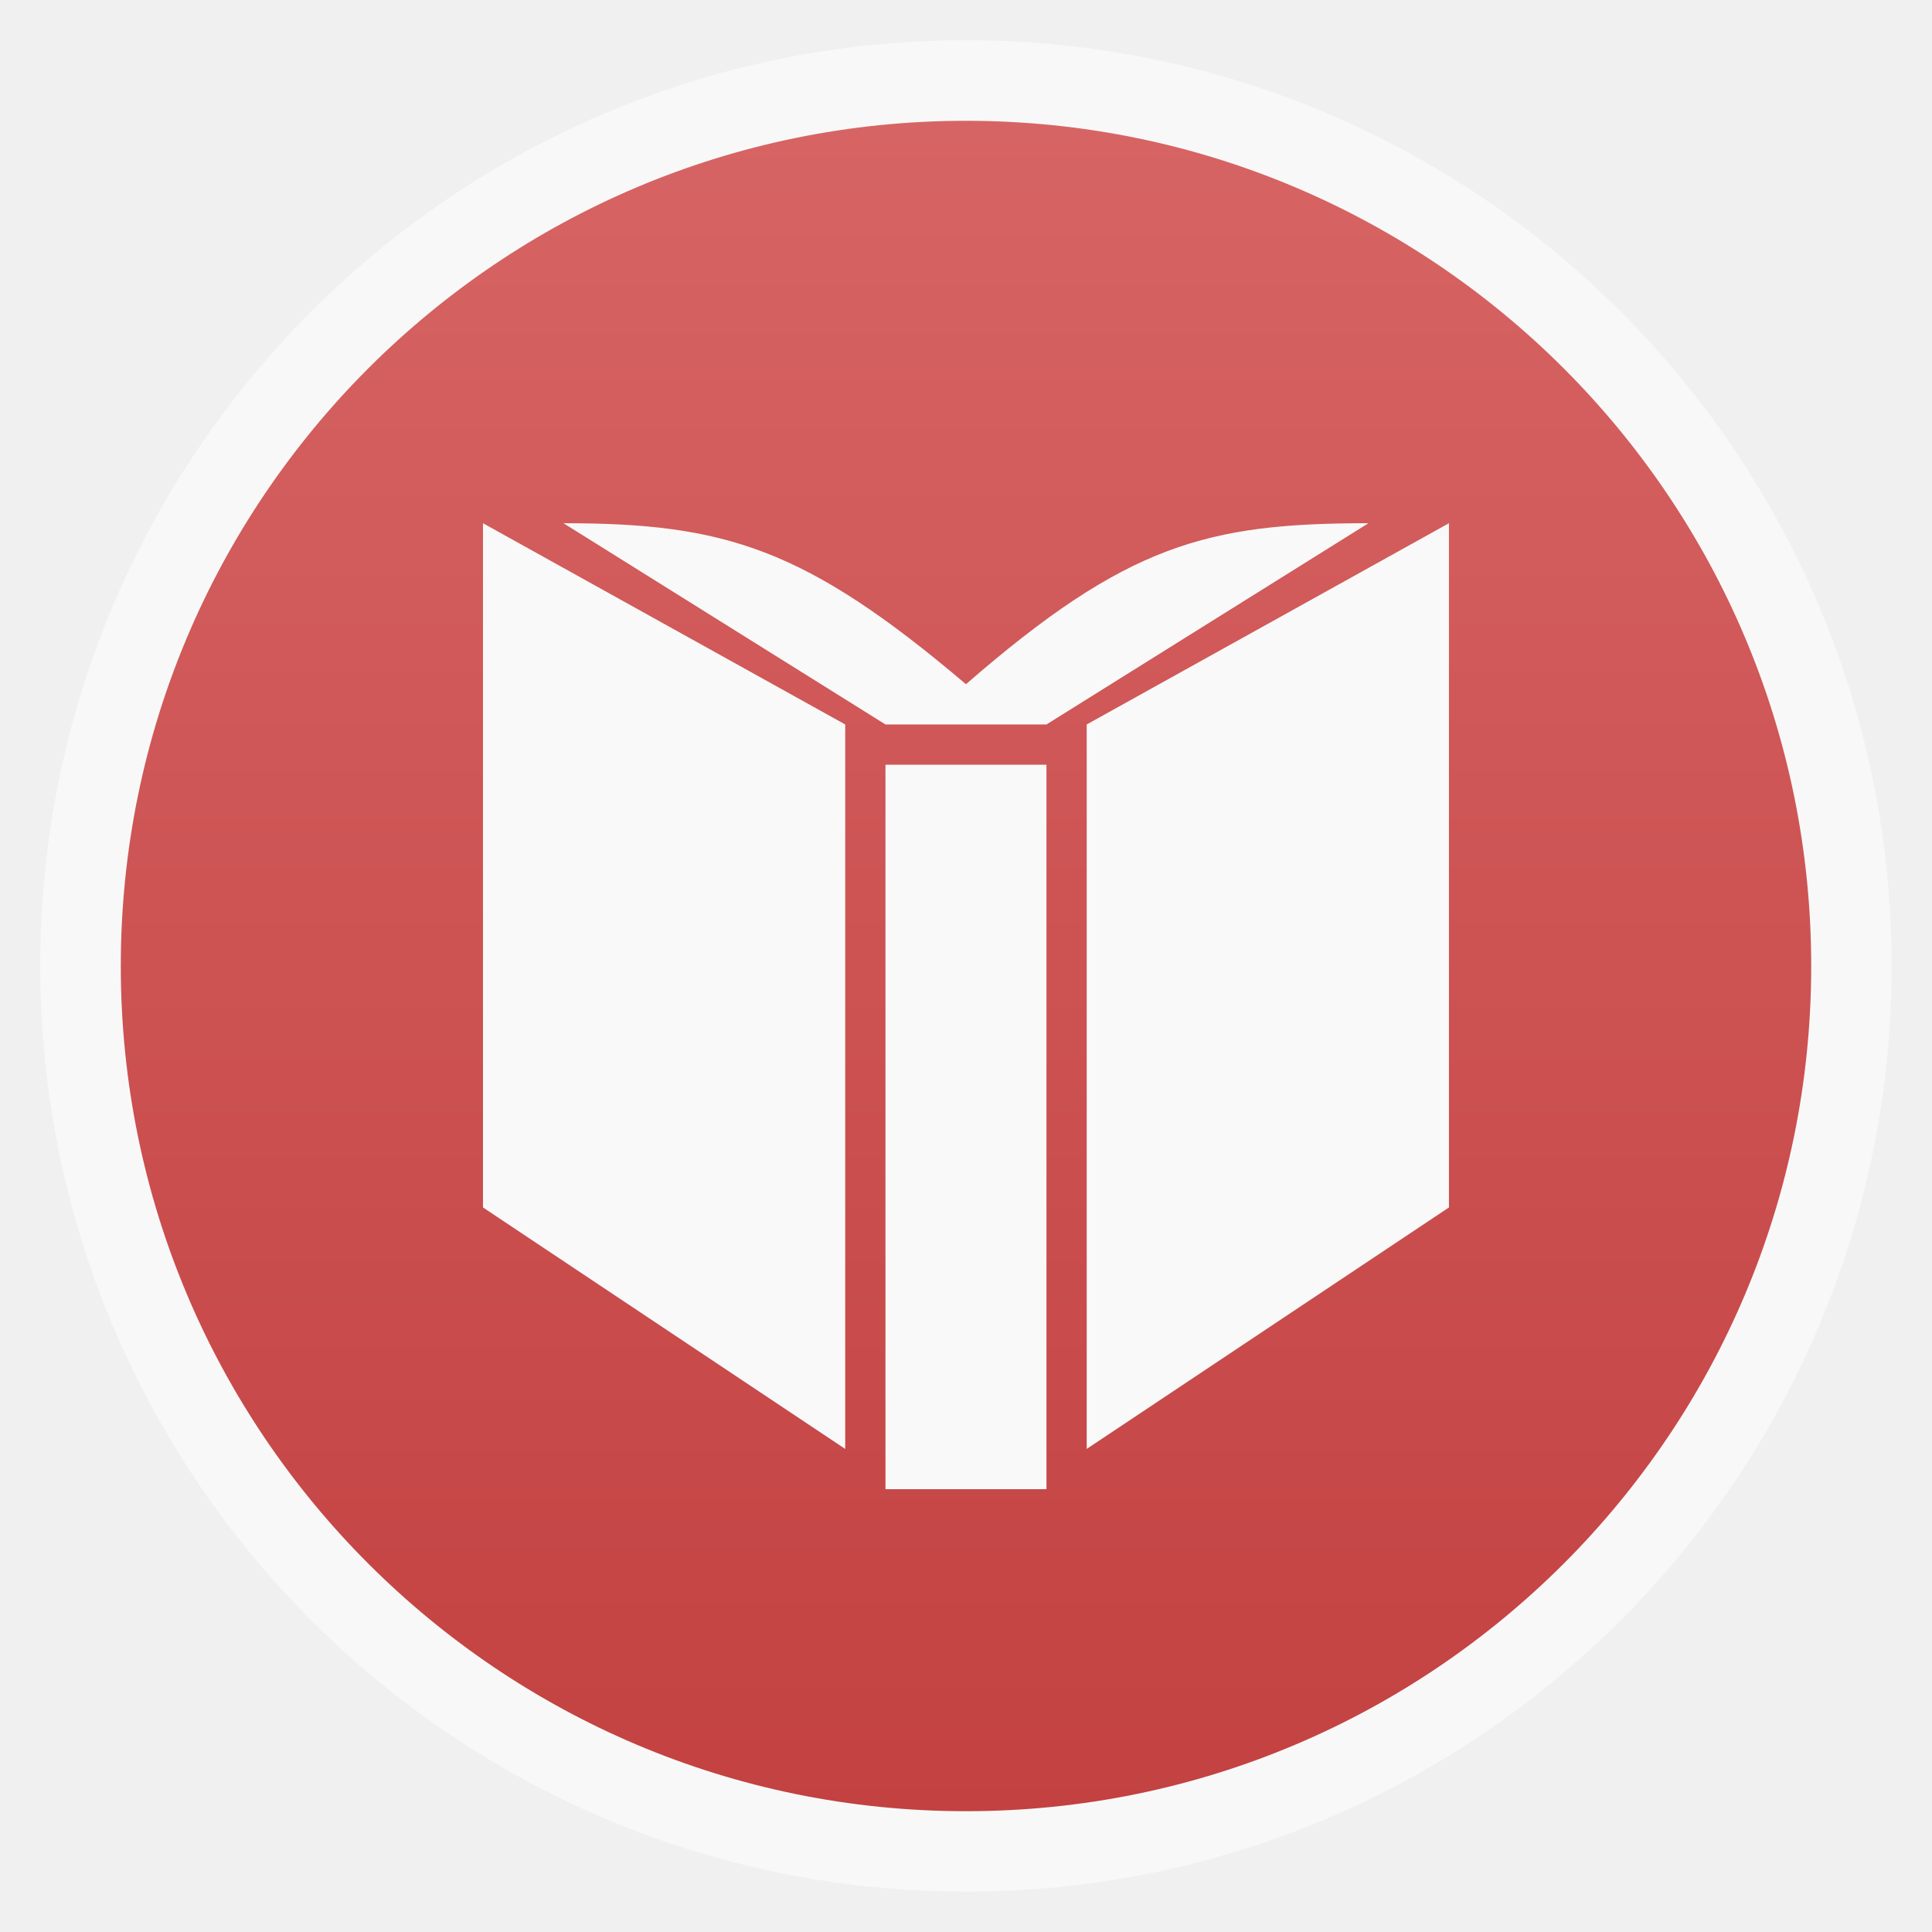
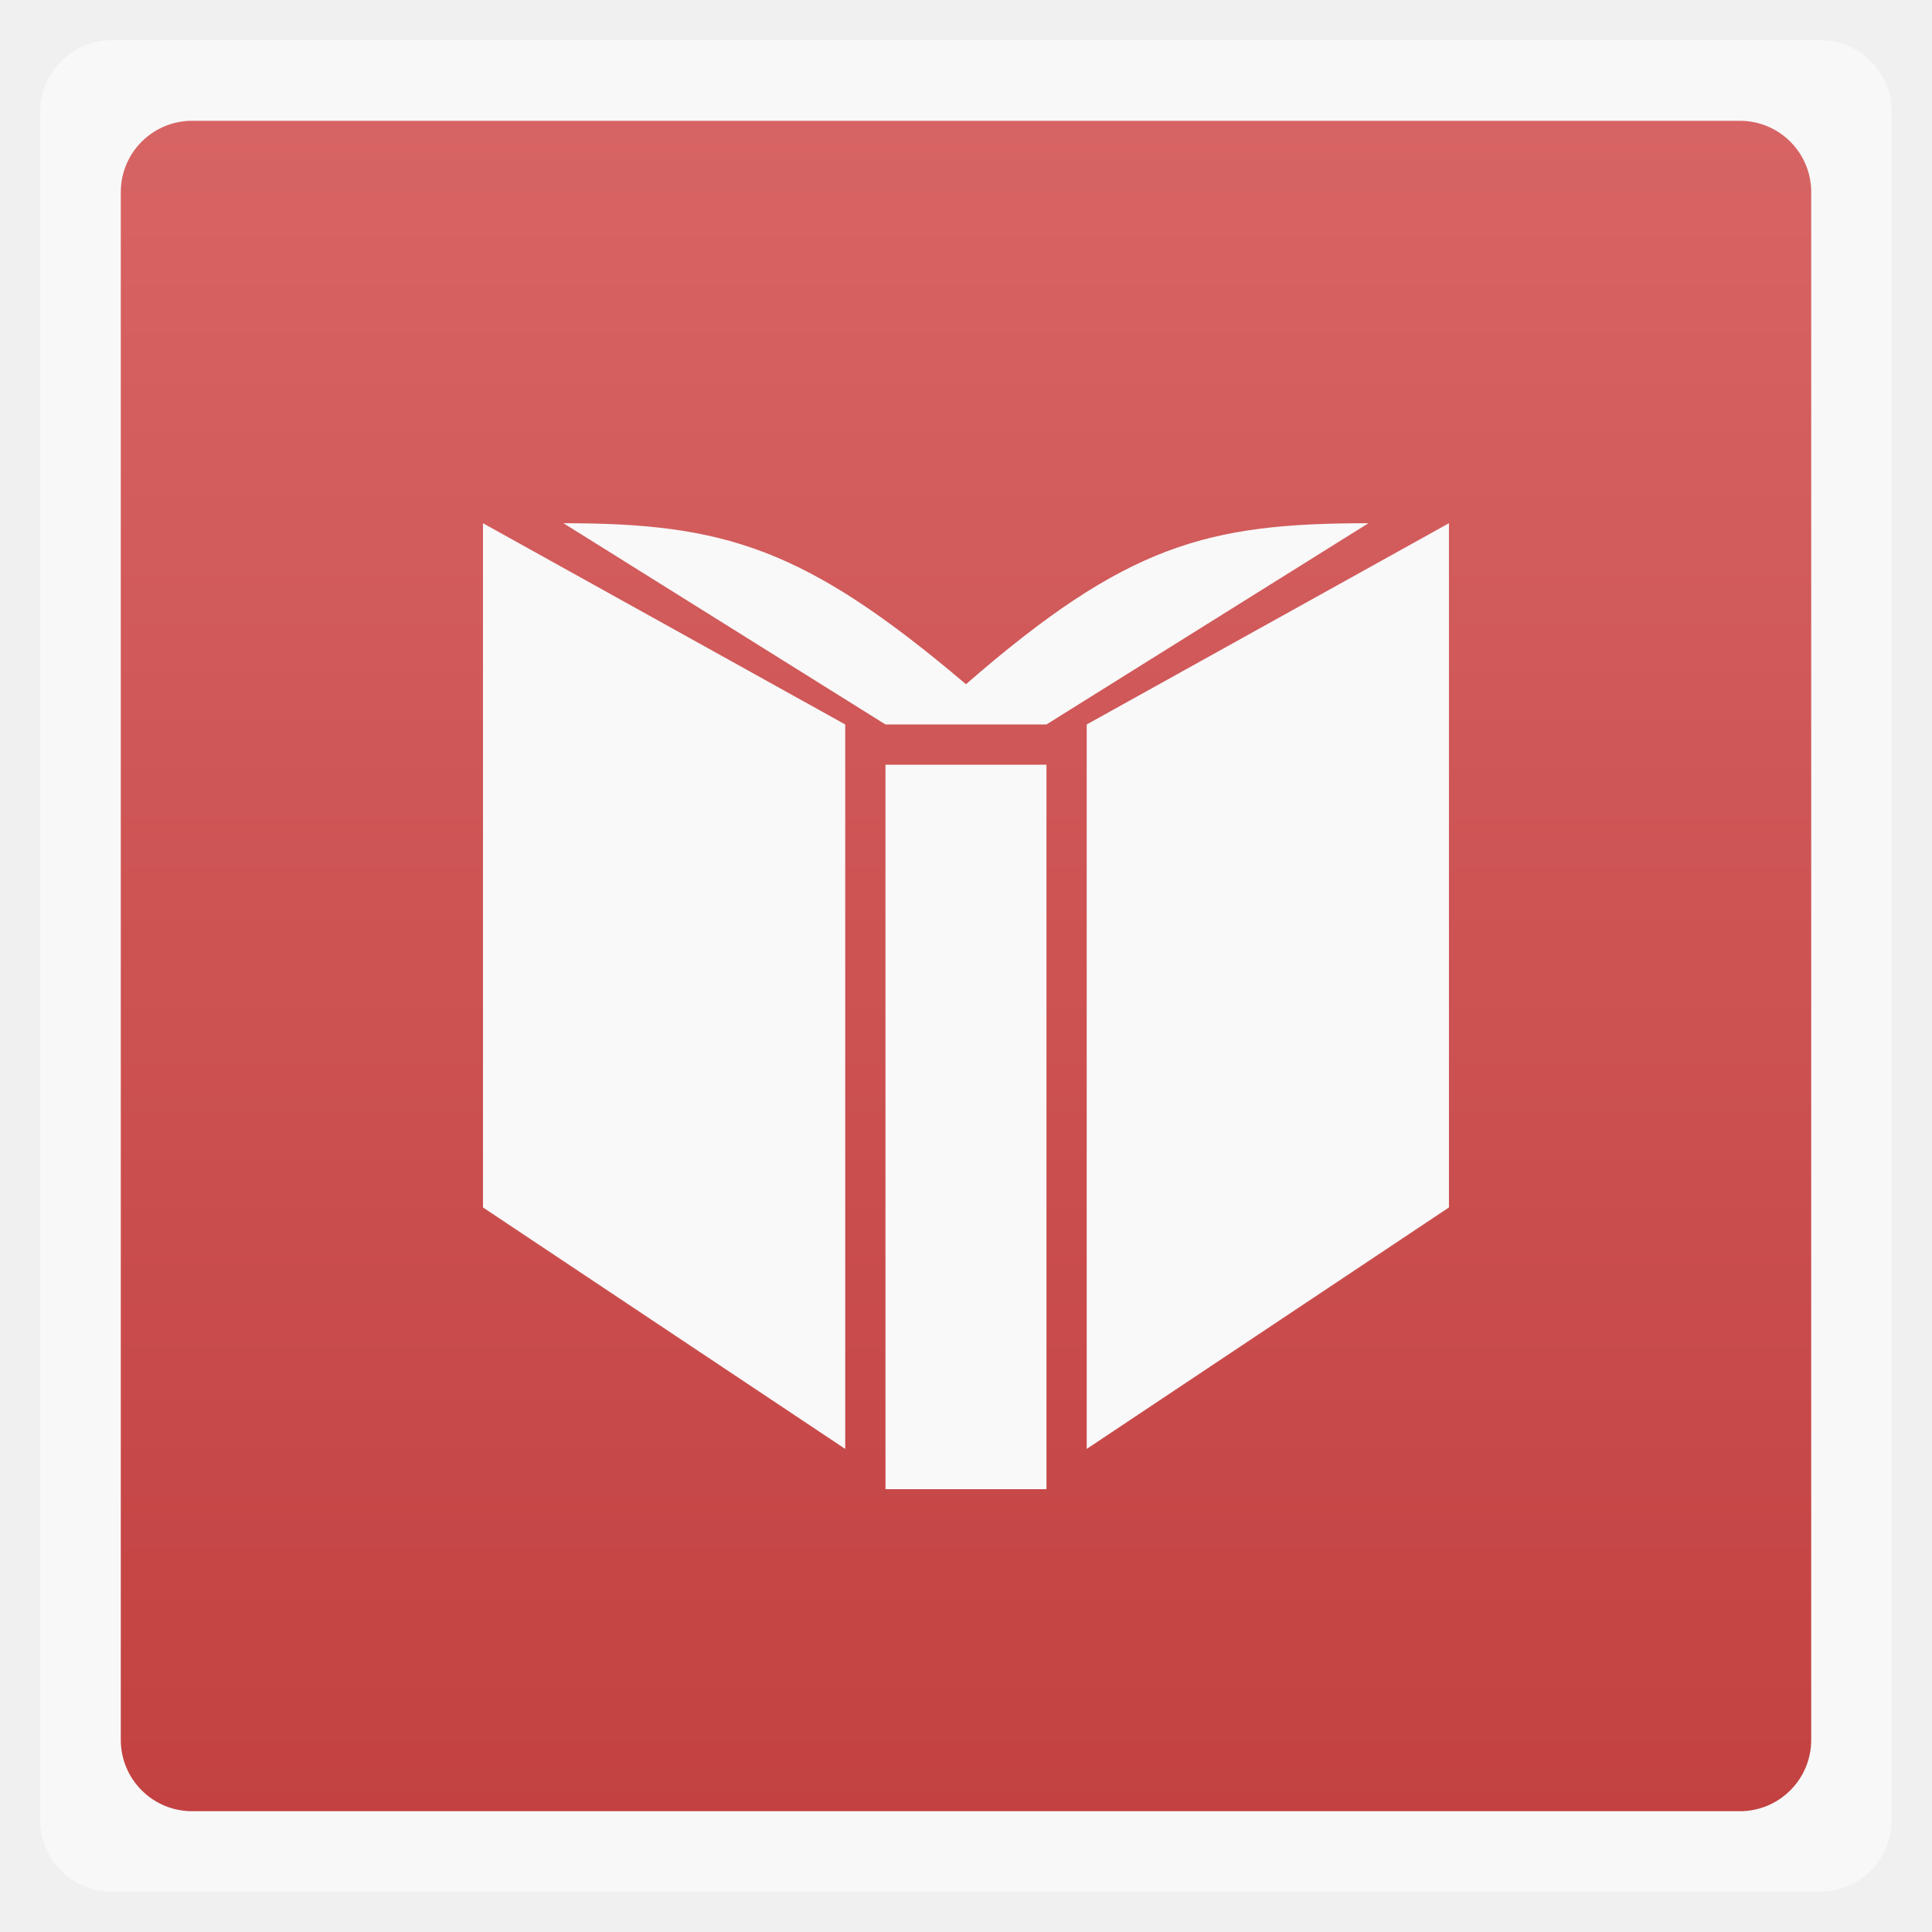
<svg xmlns="http://www.w3.org/2000/svg" xmlns:xlink="http://www.w3.org/1999/xlink" width="48" viewBox="0 0 13.547 13.547" height="48" enable-background="new">
  <defs>
    <linearGradient id="0">
      <stop stop-color="#c34141" />
      <stop offset="1" stop-color="#d76464" />
    </linearGradient>
    <linearGradient y2="31.619" x2="0" y1="299.81" gradientTransform="matrix(0.1193182,0,0,0.1193182,414.1364,48.22727)" gradientUnits="userSpaceOnUse" id="1" xlink:href="#A" />
    <clipPath>
      <rect y="53" x="417" height="30" width="30" fill="url(#1)" color="#bebebe" rx="7" />
    </clipPath>
    <linearGradient y2="28.571" x2="0" y1="302.86" gradientTransform="matrix(0.0875,0,0,0.0875,414.9,97.5)" gradientUnits="userSpaceOnUse" id="2" xlink:href="#A" />
    <clipPath>
      <rect width="22" height="22" x="417" y="101" fill="url(#2)" color="#bebebe" rx="5" />
    </clipPath>
    <linearGradient y2="28" x2="0" y1="124" gradientUnits="userSpaceOnUse" id="3" xlink:href="#A" />
    <clipPath>
      <rect y="32" x="292" height="88" width="88" fill="url(#3)" color="#bebebe" rx="18" />
    </clipPath>
    <linearGradient y2="140" x2="0" y1="204" gradientUnits="userSpaceOnUse" id="4" xlink:href="#A" />
    <clipPath>
      <rect width="60" height="60" x="290" y="142" fill="url(#4)" color="#bebebe" rx="12.5" />
    </clipPath>
    <linearGradient y2="40" x2="0" y1="280" gradientTransform="translate(0,-4)" gradientUnits="userSpaceOnUse" id="5" xlink:href="#A" />
    <clipPath>
      <rect width="220" height="220" x="34" y="46" fill="url(#5)" color="#bebebe" rx="50" />
    </clipPath>
    <linearGradient y2="40" x2="0" y1="280" gradientTransform="matrix(0.06666667,0,0,0.06666667,302.4,209.3333)" gradientUnits="userSpaceOnUse" id="6" xlink:href="#A" />
    <clipPath>
      <rect transform="matrix(0,1,-1,0,0,0)" y="212" x="304" height="16" width="16" fill="url(#6)" color="#bebebe" rx="3" />
    </clipPath>
    <linearGradient y2="40" x2="0" y1="291.43" gradientTransform="matrix(0.1193182,0,0,0.1193182,430.1364,32.22727)" gradientUnits="userSpaceOnUse" id="7" xlink:href="#A" />
    <clipPath>
      <rect y="37" x="433" height="30" width="30" fill="url(#7)" color="#bebebe" rx="6" />
    </clipPath>
    <linearGradient y2="40" x2="0" y1="291.43" gradientTransform="matrix(0.0875,0,0,0.0875,430.9,81.5)" gradientUnits="userSpaceOnUse" id="8" xlink:href="#A" />
    <clipPath>
      <rect width="22" height="22" x="433" y="85" fill="url(#8)" color="#bebebe" rx="4" />
    </clipPath>
    <linearGradient y2="40" x2="0" y1="280" gradientTransform="matrix(0.175,0,0,0.175,302.8,216)" gradientUnits="userSpaceOnUse" id="9" xlink:href="#A" />
    <clipPath>
      <rect transform="matrix(0,1,-1,0,0,0)" width="42" height="42" x="307" y="223" fill="url(#9)" color="#bebebe" rx="9" />
    </clipPath>
    <linearGradient id="A">
      <stop stop-color="#b94642" />
      <stop offset="1" stop-color="#c66a58" />
    </linearGradient>
    <linearGradient xlink:href="#0" id="B" gradientUnits="userSpaceOnUse" gradientTransform="matrix(1.10525,0,0,1.10525,-134.2787,-295.7618)" y1="279.1" x2="0" y2="268.33" />
  </defs>
-   <rect height="12.982" rx="6.491" y="0.282" x="0.282" width="12.982" opacity="0.5" fill="#ffffff" fill-rule="evenodd" />
-   <rect height="11.853" rx="5.926" y="0.847" x="0.847" width="11.853" fill="url(#B)" fill-rule="evenodd" />
+   <rect height="12.982" rx="0.5" y="0.282" x="0.282" width="12.982" opacity="0.5" fill="#ffffff" fill-rule="evenodd" />
+   <rect height="11.853" rx="0.5" y="0.847" x="0.847" width="11.853" fill="url(#B)" fill-rule="evenodd" />
  <g transform="matrix(0.2822222,0,0,0.2822222,22.03218,-33.10761)">
    <path d="m -52.067,154.31 0,-18 -4,0 0,18 z m -5,-19 -9,-5 0,17 9,6 z m 15,12 3e-6,-17 -9,5 0,18 z m -2,-17 c -4,0 -6,0.52 -10,4 -4,-3.393 -6,-4 -10,-4 l 8,5 4,0 z" fill="#f9f9f9" />
  </g>
</svg>
